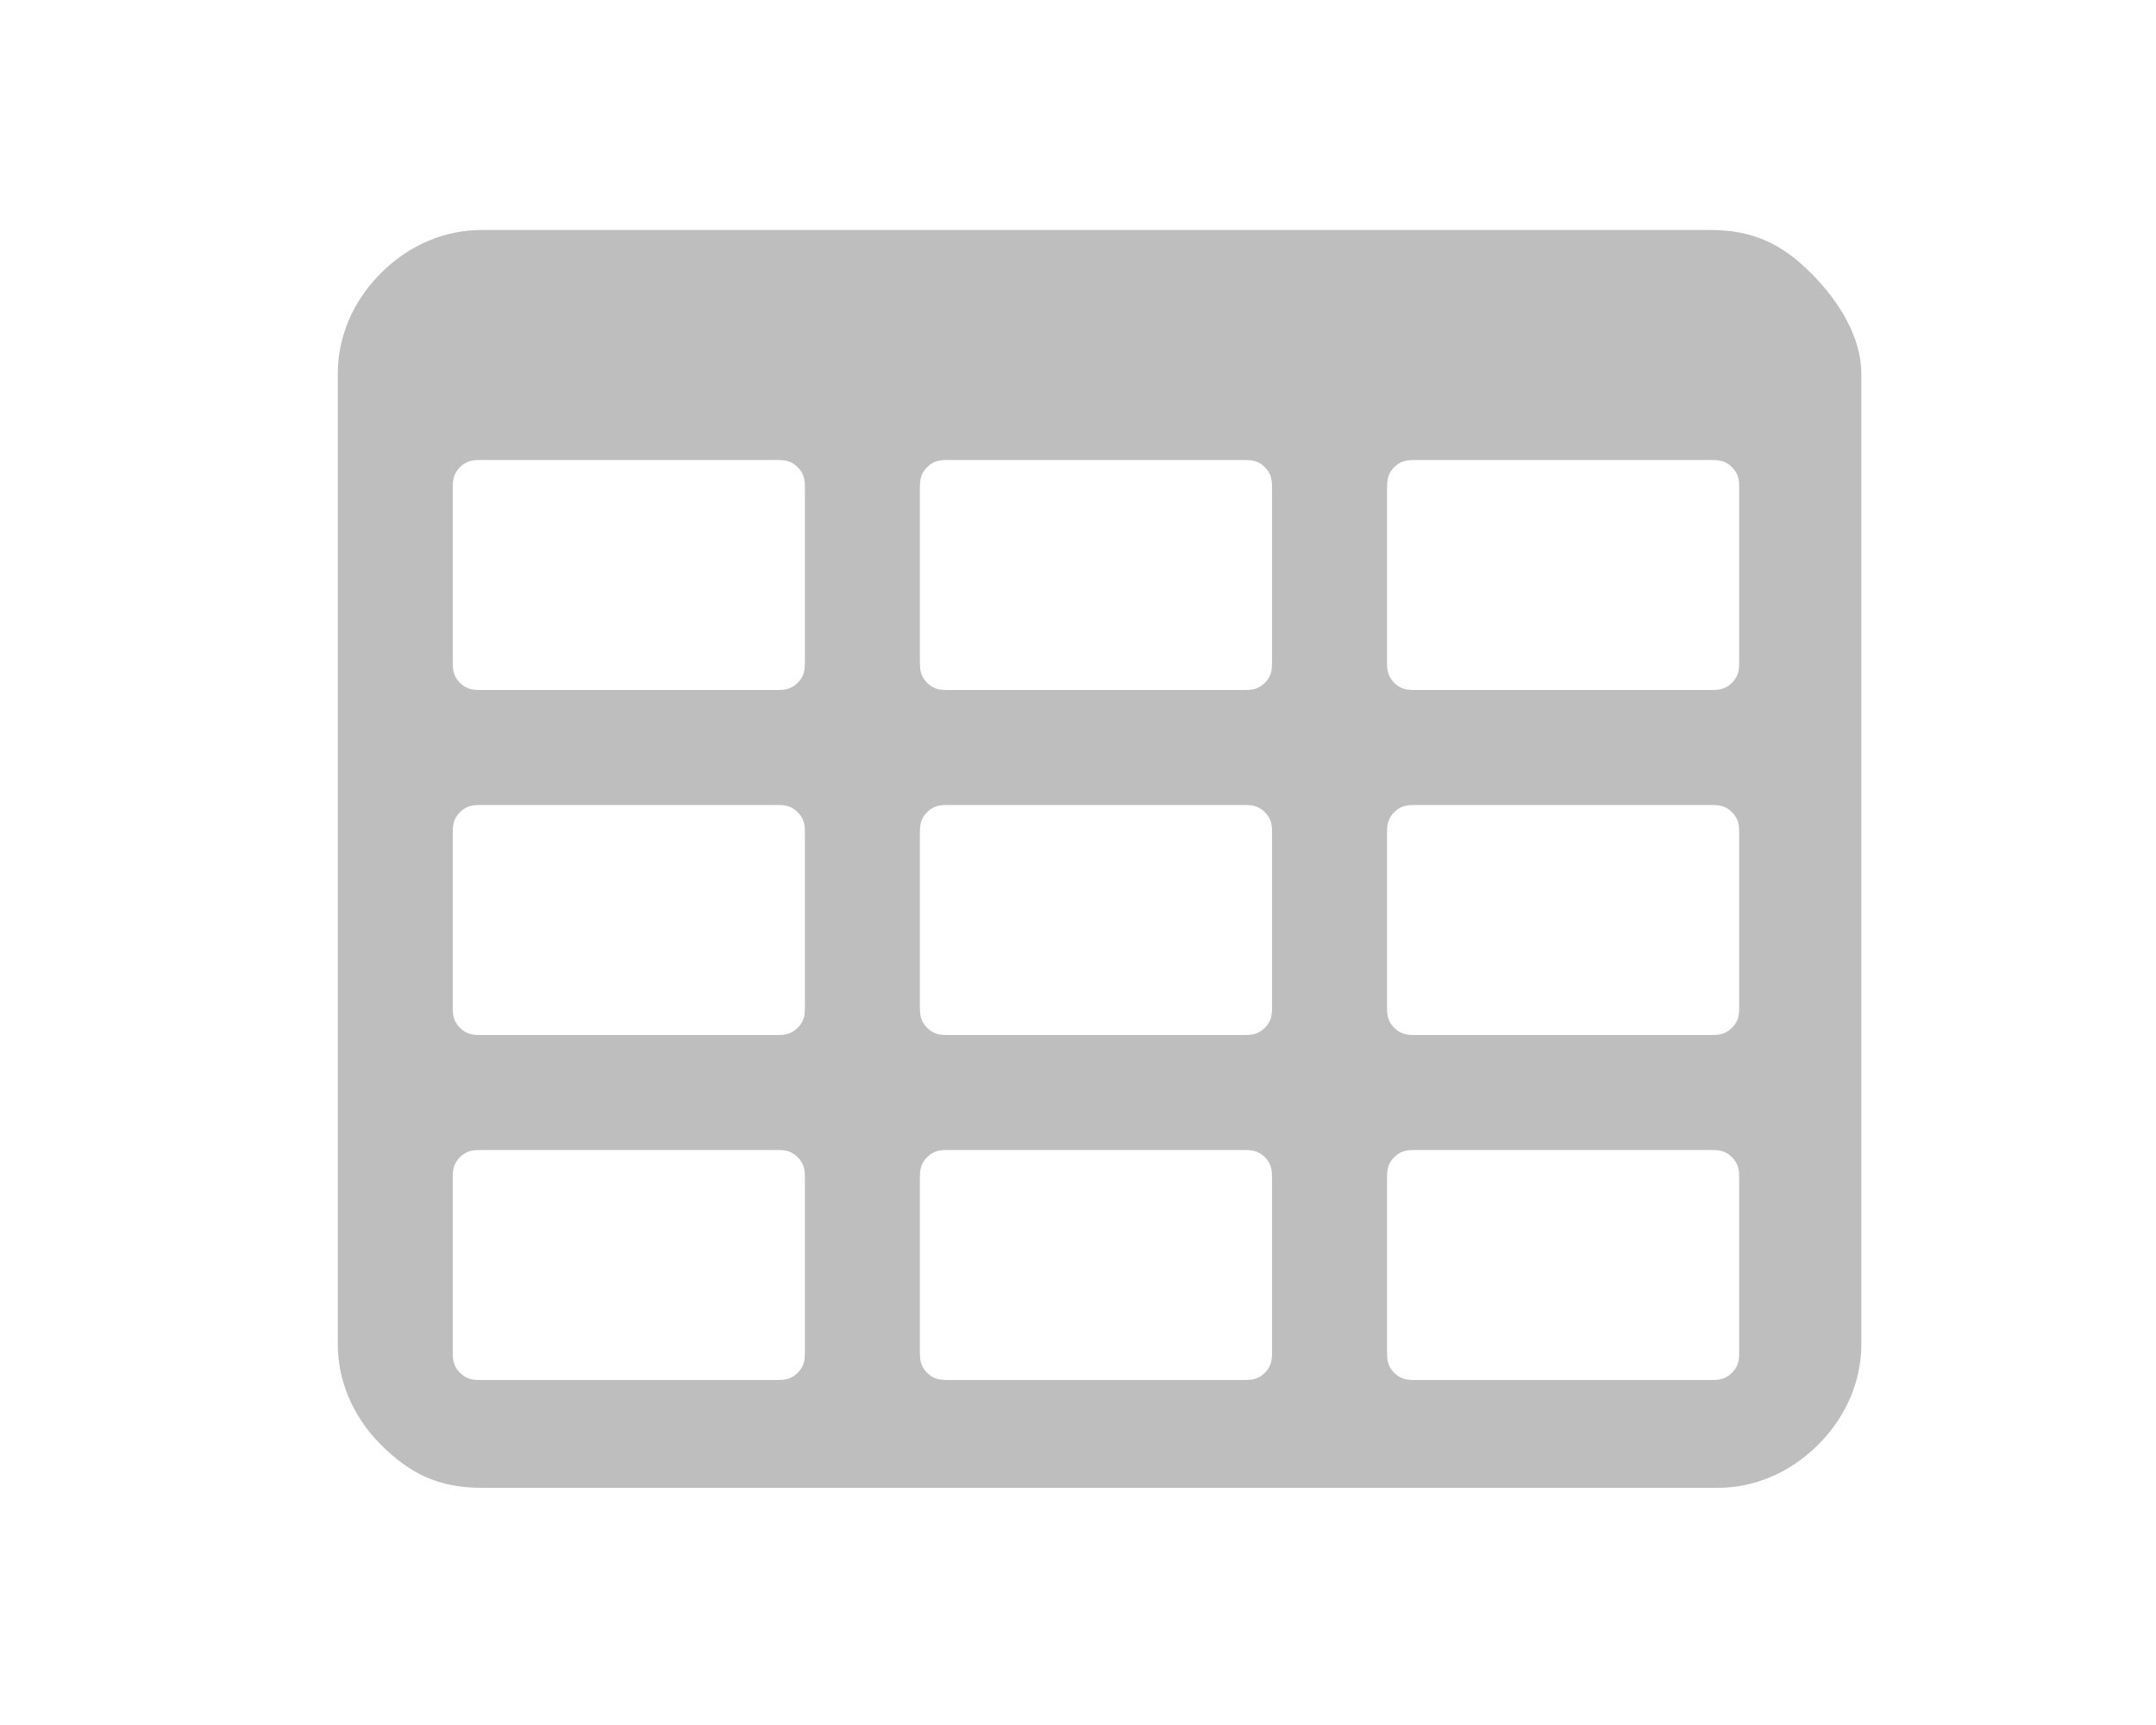
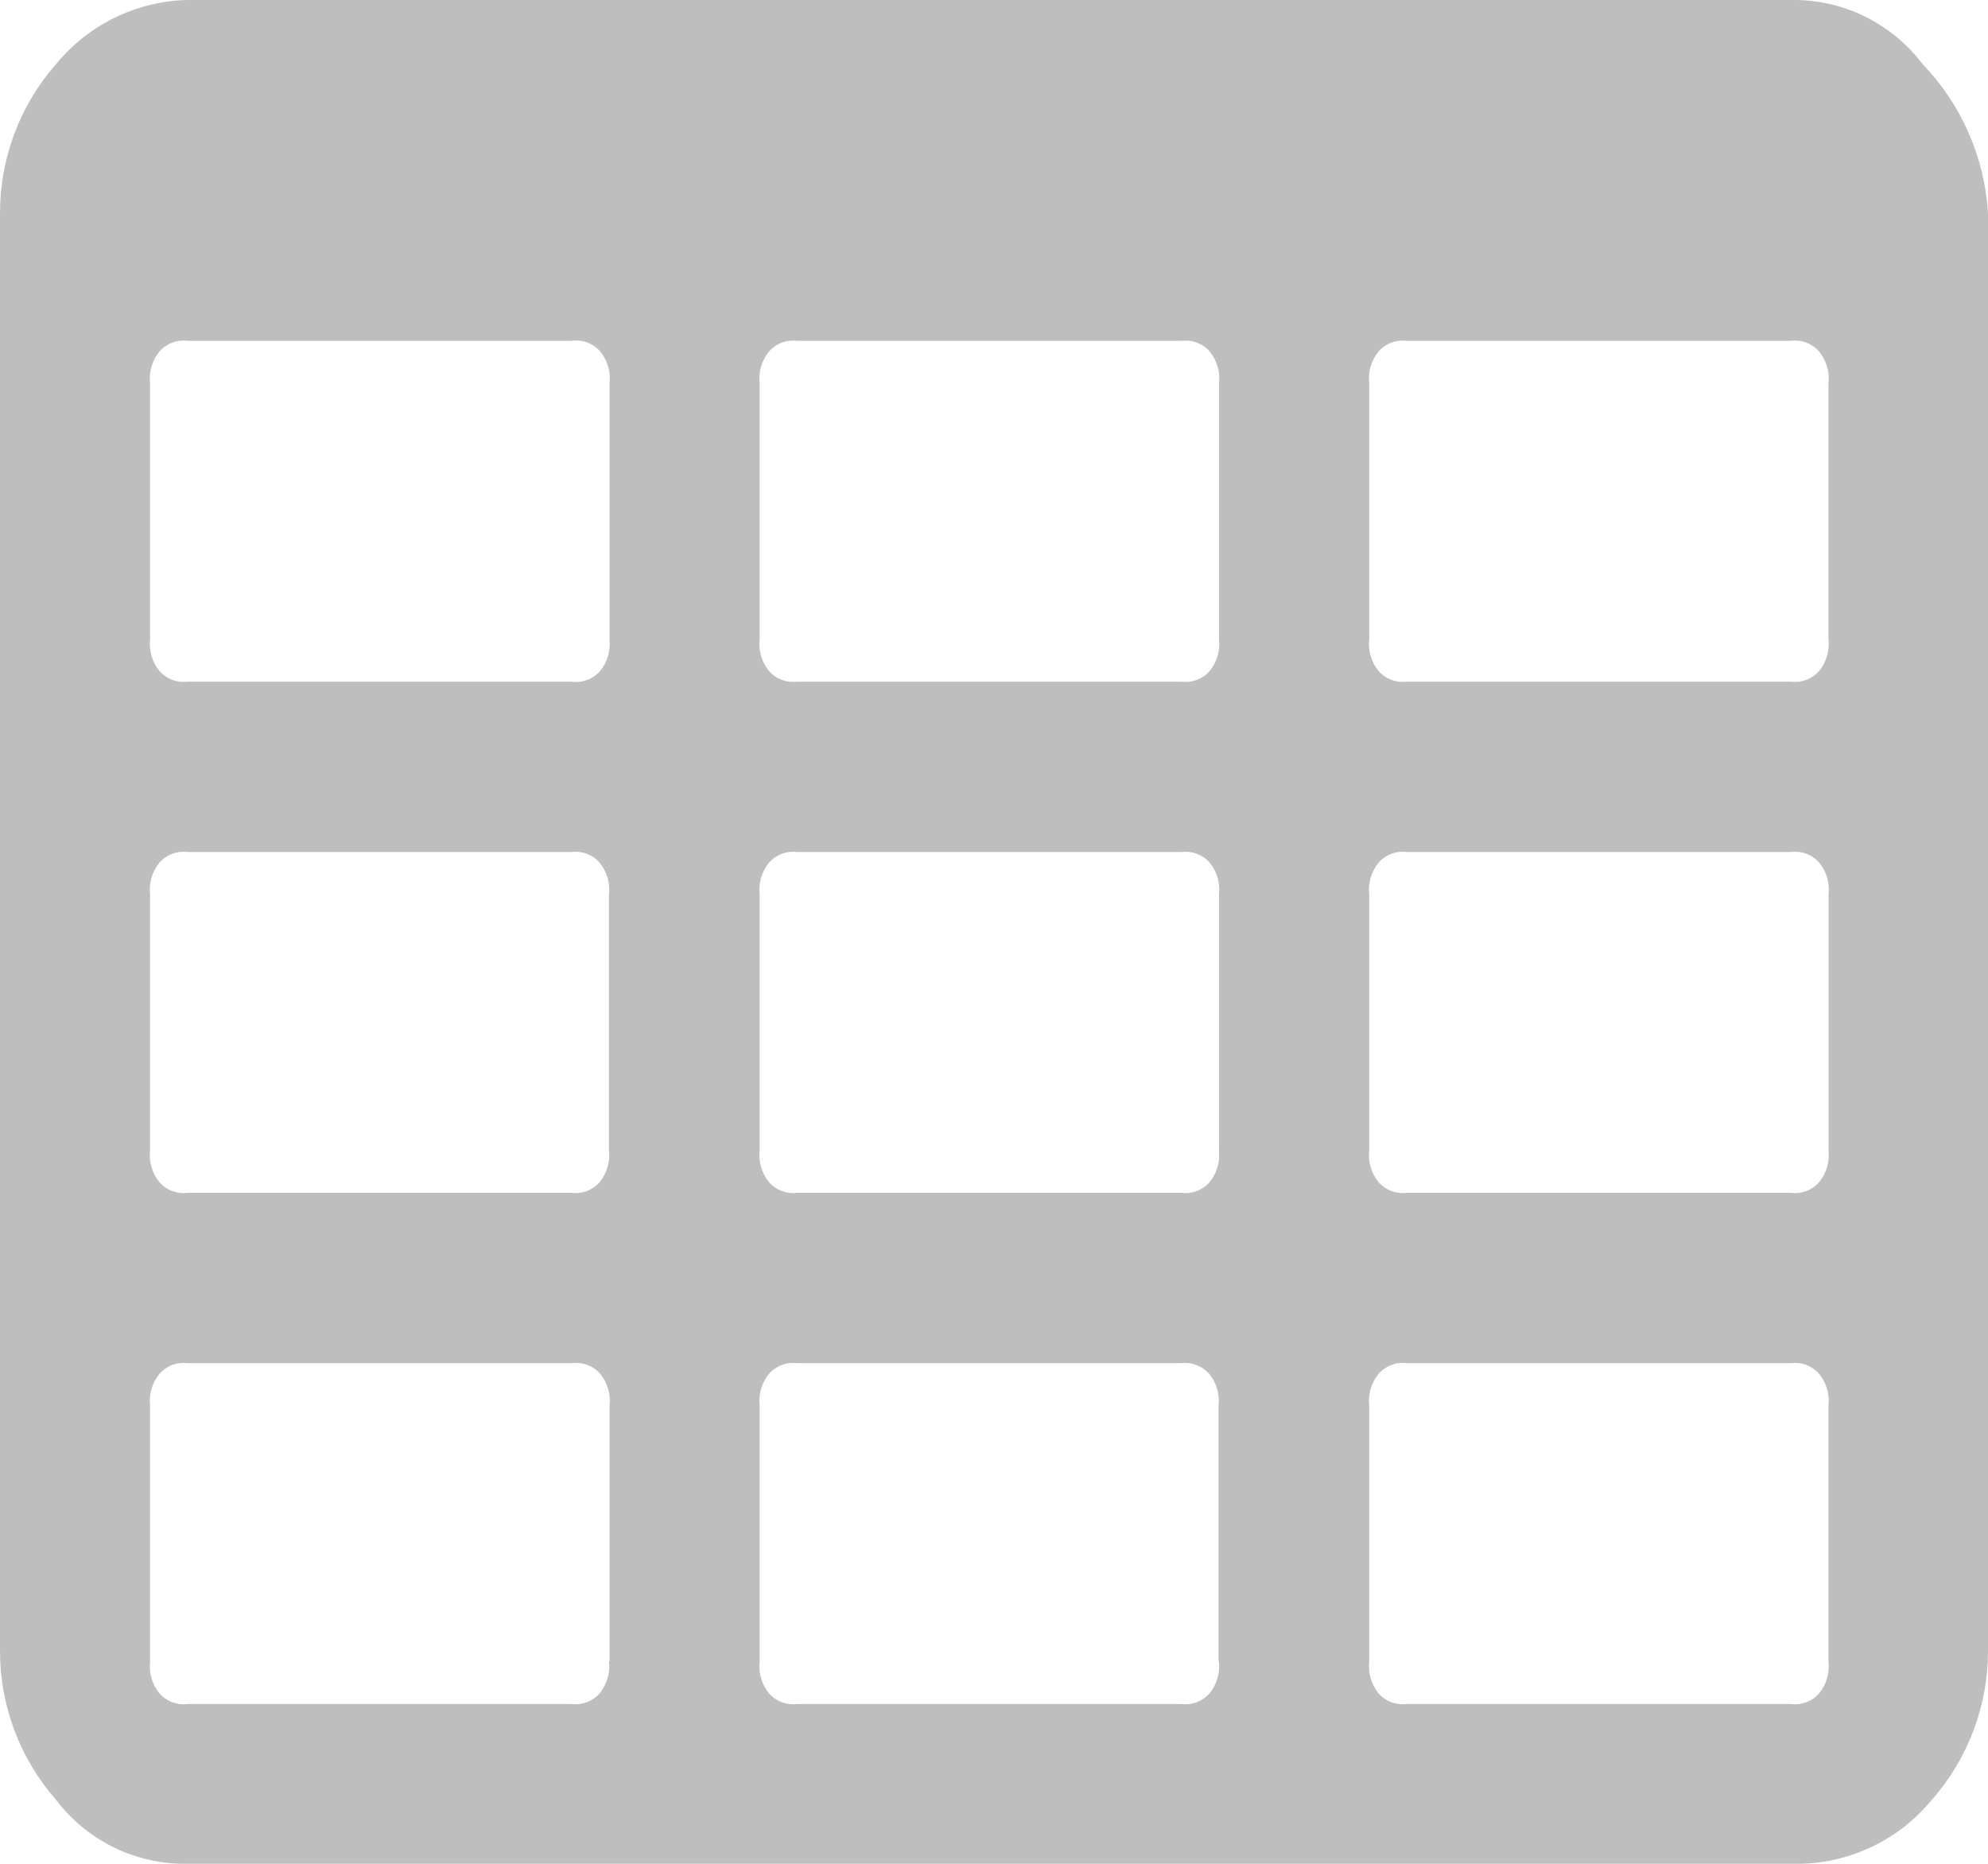
- <svg xmlns="http://www.w3.org/2000/svg" version="1.1" id="Layer_1" x="0px" y="0px" viewBox="0 0 30 24" style="enable-background:new 0 0 30 24;" xml:space="preserve">
-   <style type="text/css">
- 	.st0{fill:#BEBEBE;}
- </style>
-   <path class="st0" d="M11.2,18.8v-2.4c0-0.1,0-0.2-0.1-0.3C11,16,10.9,16,10.8,16H6.7c-0.1,0-0.2,0-0.3,0.1c-0.1,0.1-0.1,0.2-0.1,0.3  v2.4c0,0.1,0,0.2,0.1,0.3c0.1,0.1,0.2,0.1,0.3,0.1h4.1c0.1,0,0.2,0,0.3-0.1C11.2,19,11.2,18.9,11.2,18.8z M11.2,14v-2.4  c0-0.1,0-0.2-0.1-0.3s-0.2-0.1-0.3-0.1H6.7c-0.1,0-0.2,0-0.3,0.1c-0.1,0.1-0.1,0.2-0.1,0.3V14c0,0.1,0,0.2,0.1,0.3  c0.1,0.1,0.2,0.1,0.3,0.1h4.1c0.1,0,0.2,0,0.3-0.1S11.2,14.1,11.2,14z M17.7,18.8v-2.4c0-0.1,0-0.2-0.1-0.3C17.5,16,17.4,16,17.3,16  h-4.1c-0.1,0-0.2,0-0.3,0.1c-0.1,0.1-0.1,0.2-0.1,0.3v2.4c0,0.1,0,0.2,0.1,0.3c0.1,0.1,0.2,0.1,0.3,0.1h4.1c0.1,0,0.2,0,0.3-0.1  C17.7,19,17.7,18.9,17.7,18.8z M11.2,9.2V6.8c0-0.1,0-0.2-0.1-0.3c-0.1-0.1-0.2-0.1-0.3-0.1H6.7c-0.1,0-0.2,0-0.3,0.1  C6.3,6.6,6.3,6.7,6.3,6.8v2.4c0,0.1,0,0.2,0.1,0.3c0.1,0.1,0.2,0.1,0.3,0.1h4.1c0.1,0,0.2,0,0.3-0.1C11.2,9.4,11.2,9.3,11.2,9.2z   M17.7,14v-2.4c0-0.1,0-0.2-0.1-0.3c-0.1-0.1-0.2-0.1-0.3-0.1h-4.1c-0.1,0-0.2,0-0.3,0.1s-0.1,0.2-0.1,0.3V14c0,0.1,0,0.2,0.1,0.3  s0.2,0.1,0.3,0.1h4.1c0.1,0,0.2,0,0.3-0.1C17.7,14.2,17.7,14.1,17.7,14z M24.2,18.8v-2.4c0-0.1,0-0.2-0.1-0.3C24,16,23.9,16,23.8,16  h-4.1c-0.1,0-0.2,0-0.3,0.1c-0.1,0.1-0.1,0.2-0.1,0.3v2.4c0,0.1,0,0.2,0.1,0.3c0.1,0.1,0.2,0.1,0.3,0.1h4.1c0.1,0,0.2,0,0.3-0.1  C24.2,19,24.2,18.9,24.2,18.8z M17.7,9.2V6.8c0-0.1,0-0.2-0.1-0.3c-0.1-0.1-0.2-0.1-0.3-0.1h-4.1c-0.1,0-0.2,0-0.3,0.1  c-0.1,0.1-0.1,0.2-0.1,0.3v2.4c0,0.1,0,0.2,0.1,0.3c0.1,0.1,0.2,0.1,0.3,0.1h4.1c0.1,0,0.2,0,0.3-0.1C17.7,9.4,17.7,9.3,17.7,9.2z   M24.2,14v-2.4c0-0.1,0-0.2-0.1-0.3c-0.1-0.1-0.2-0.1-0.3-0.1h-4.1c-0.1,0-0.2,0-0.3,0.1c-0.1,0.1-0.1,0.2-0.1,0.3V14  c0,0.1,0,0.2,0.1,0.3c0.1,0.1,0.2,0.1,0.3,0.1h4.1c0.1,0,0.2,0,0.3-0.1C24.2,14.2,24.2,14.1,24.2,14z M24.2,9.2V6.8  c0-0.1,0-0.2-0.1-0.3c-0.1-0.1-0.2-0.1-0.3-0.1h-4.1c-0.1,0-0.2,0-0.3,0.1c-0.1,0.1-0.1,0.2-0.1,0.3v2.4c0,0.1,0,0.2,0.1,0.3  c0.1,0.1,0.2,0.1,0.3,0.1h4.1c0.1,0,0.2,0,0.3-0.1C24.2,9.4,24.2,9.3,24.2,9.2z M25.9,5.2v13.5c0,0.5-0.2,1-0.6,1.4  s-0.9,0.6-1.4,0.6H6.7c-0.6,0-1-0.2-1.4-0.6c-0.4-0.4-0.6-0.9-0.6-1.4V5.2c0-0.5,0.2-1,0.6-1.4c0.4-0.4,0.9-0.6,1.4-0.6h17.1  c0.6,0,1,0.2,1.4,0.6S25.9,4.7,25.9,5.2z" />
+ <svg xmlns="http://www.w3.org/2000/svg" id="table_icon" width="16" height="15" viewBox="0 0 16 15">
+   <path id="Path_6155" data-name="Path 6155" d="M4.906,13.371V11.314a.343.343,0,0,0-.075-.257.257.257,0,0,0-.226-.086H1.509a.257.257,0,0,0-.226.086.343.343,0,0,0-.075.257v2.057a.343.343,0,0,0,.075.257.257.257,0,0,0,.226.086H4.6a.257.257,0,0,0,.226-.086.343.343,0,0,0,.075-.257m0-4.114V7.2a.343.343,0,0,0-.075-.257A.257.257,0,0,0,4.6,6.857H1.509a.257.257,0,0,0-.226.086.343.343,0,0,0-.075.257V9.257a.343.343,0,0,0,.075.257.257.257,0,0,0,.226.086H4.6a.257.257,0,0,0,.226-.086.343.343,0,0,0,.075-.257m4.906,4.114V11.314a.343.343,0,0,0-.075-.257.257.257,0,0,0-.226-.086H6.415a.257.257,0,0,0-.226.086.343.343,0,0,0-.075.257v2.057a.343.343,0,0,0,.075.257.257.257,0,0,0,.226.086H9.509a.257.257,0,0,0,.226-.086.343.343,0,0,0,.075-.257M4.906,5.143V3.086a.343.343,0,0,0-.075-.257A.257.257,0,0,0,4.6,2.743H1.509a.257.257,0,0,0-.226.086.343.343,0,0,0-.075.257V5.143a.343.343,0,0,0,.075.257.257.257,0,0,0,.226.086H4.6A.257.257,0,0,0,4.83,5.4a.343.343,0,0,0,.075-.257M9.811,9.257V7.2a.343.343,0,0,0-.075-.257.257.257,0,0,0-.226-.086H6.415a.257.257,0,0,0-.226.086.343.343,0,0,0-.075.257V9.257a.343.343,0,0,0,.075.257.257.257,0,0,0,.226.086H9.509a.257.257,0,0,0,.226-.086.343.343,0,0,0,.075-.257m4.906,4.114V11.314a.343.343,0,0,0-.075-.257.257.257,0,0,0-.226-.086H11.321a.257.257,0,0,0-.226.086.343.343,0,0,0-.075.257v2.057a.343.343,0,0,0,.075.257.257.257,0,0,0,.226.086h3.094a.257.257,0,0,0,.226-.086.343.343,0,0,0,.075-.257M9.811,5.143V3.086a.343.343,0,0,0-.075-.257.257.257,0,0,0-.226-.086H6.415a.257.257,0,0,0-.226.086.343.343,0,0,0-.075.257V5.143a.343.343,0,0,0,.075.257.257.257,0,0,0,.226.086H9.509A.257.257,0,0,0,9.736,5.4a.343.343,0,0,0,.075-.257m4.906,4.114V7.2a.343.343,0,0,0-.075-.257.257.257,0,0,0-.226-.086H11.321a.257.257,0,0,0-.226.086.343.343,0,0,0-.075.257V9.257a.343.343,0,0,0,.075.257.257.257,0,0,0,.226.086h3.094a.257.257,0,0,0,.226-.086.343.343,0,0,0,.075-.257m0-4.114V3.086a.343.343,0,0,0-.075-.257.257.257,0,0,0-.226-.086H11.321a.257.257,0,0,0-.226.086.343.343,0,0,0-.075.257V5.143a.343.343,0,0,0,.075.257.257.257,0,0,0,.226.086h3.094a.257.257,0,0,0,.226-.086.343.343,0,0,0,.075-.257M16,1.714V13.286a1.812,1.812,0,0,1-.453,1.2A1.409,1.409,0,0,1,14.491,15H1.509a1.3,1.3,0,0,1-1.057-.514A1.812,1.812,0,0,1,0,13.286V1.714A1.812,1.812,0,0,1,.453.514,1.409,1.409,0,0,1,1.509,0H14.415a1.3,1.3,0,0,1,1.057.514A1.9,1.9,0,0,1,16,1.714" fill="#bebebe" />
</svg>
